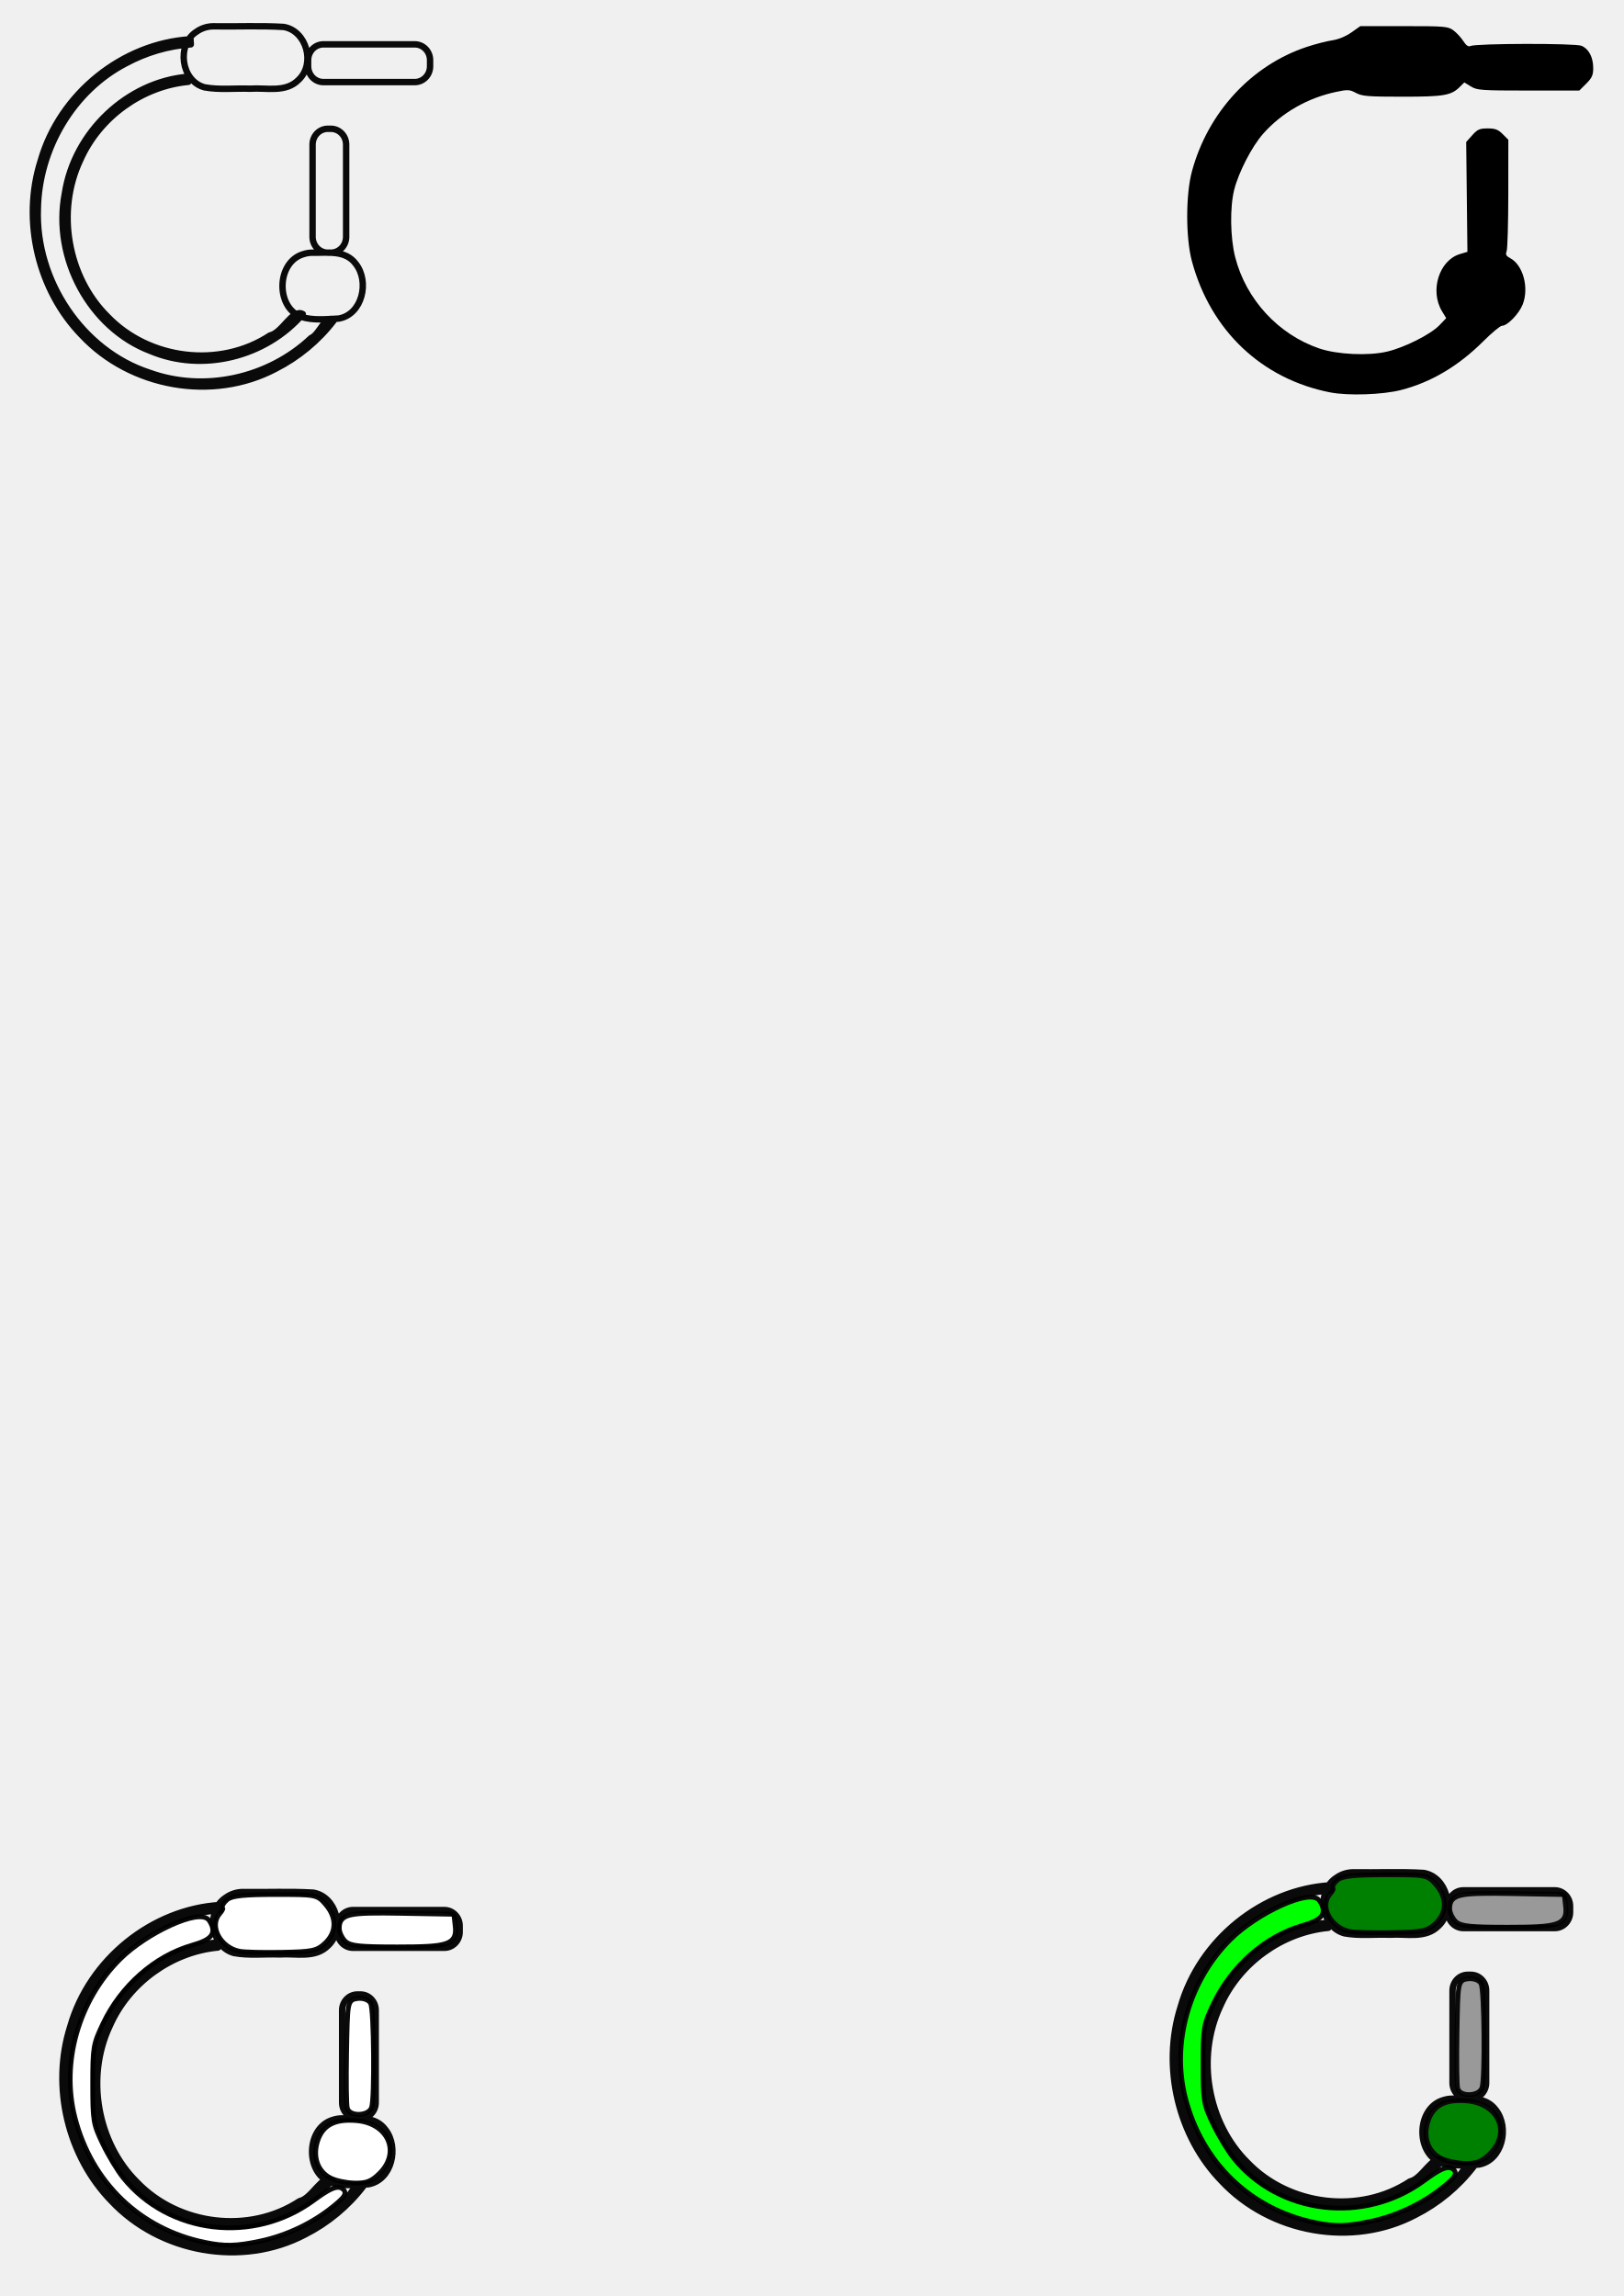
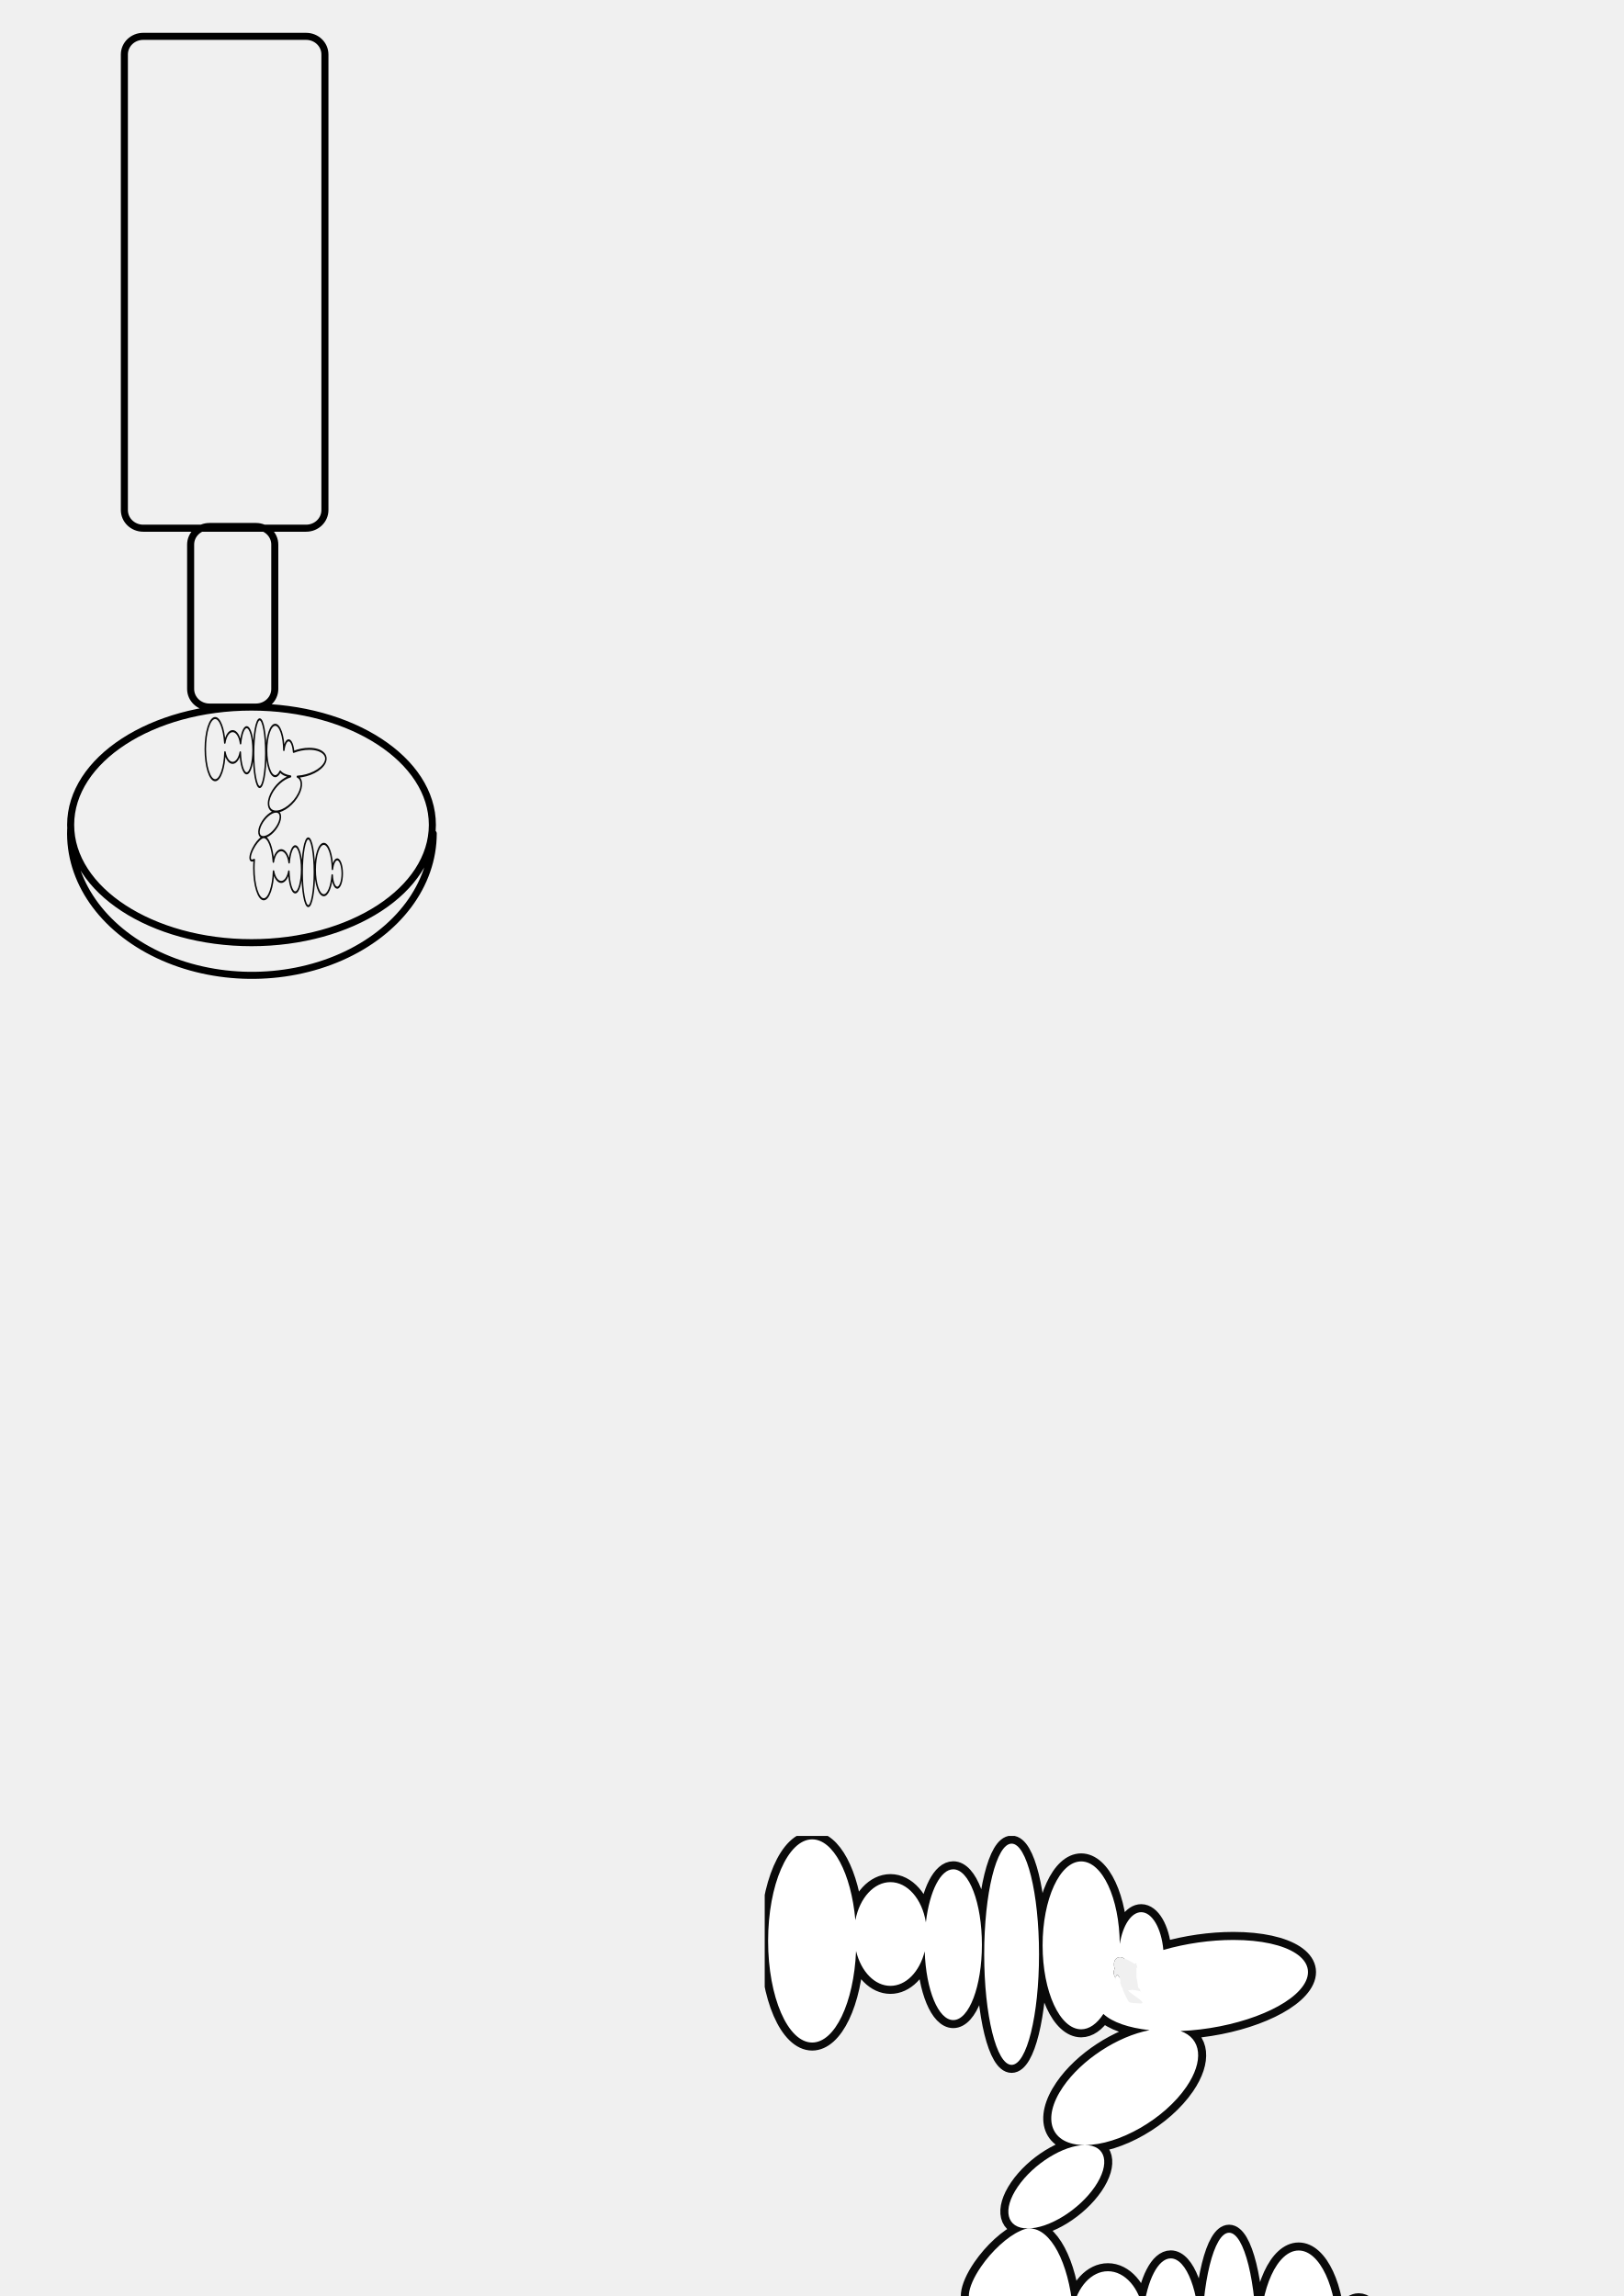
<svg xmlns="http://www.w3.org/2000/svg" width="210mm" height="297mm" viewBox="0 0 210 297" version="1.1" id="svg5">
  <defs id="defs2">
-     </defs>
+     <clipPath clipPathUnits="userSpaceOnUse" id="clipPath3020">
+       <path id="path3022" style="fill:none;stroke:#000000;stroke-width:4.369;stroke-linecap:round;stroke-linejoin:round;stroke-opacity:0.955;paint-order:stroke markers fill" d="M 163.664,761.686 V 1065.469 H 466.699 V 761.686 Z m 173.564,59.244 c 0.777,-0.021 1.637,0.257 2.482,0.879 0.562,0.045 1.137,0.237 1.686,0.65 0.812,0.377 1.817,0.943 3.049,1.729 0.96,-0.481 0.957,-0.748 0.922,0.6 0.004,0.003 0.008,0.005 0.012,0.008 0.573,0.381 0.437,0.997 -0.021,1.664 0.01,1.547 0.032,3.093 0.051,4.639 0.448,1.652 0.684,3.526 0.883,5.207 0.211,-1.33 1.412,1.816 1.498,2.447 0.056,0.412 -0.168,-0.966 -0.555,-1.119 -1.264,-0.499 -2.666,-0.514 -4.01,-0.734 -0.758,0.167 -1.382,0.225 -1.945,0.23 0.684,1.561 11.169,7.1 5.254,6.385 -1.54,-0.186 -3.183,0.024 -4.621,-0.559 -0.691,-0.28 -2.947,-5.496 -3.1,-5.82 -0.196,-1.992 0.16,1.516 -0.18,-0.955 -0.668,-0.742 -0.954,-1.826 -1.16,-3.033 -0.026,-0.151 0.077,-0.305 0.06,-0.457 -0.065,-0.612 -0.19,-1.065 -0.303,-1.551 -0.313,-0.505 -0.643,-1.002 -0.967,-1.5 -0.472,-0.189 -0.866,0.192 -1.105,1.752 l -0.178,1.162 c 0.207,-1.407 -1.052,-3.55 -0.707,-4.748 0.203,-0.704 0.29,-0.818 0.436,-1.297 -1.027,-3.345 0.443,-5.522 2.52,-5.578 z" />
+     </clipPath>
+   </defs>
  <g id="layer1">
-     <path id="rect2360" style="fill:none;stroke:#000000;stroke-width:0.83;stroke-linecap:round;stroke-linejoin:round;stroke-miterlimit:4;stroke-dasharray:none;stroke-opacity:0.955;paint-order:stroke markers fill" d="m 41.834,5.736 h 11.804 c 1.1,0 1.985,0.913 1.985,2.048 v 0.786 c 0,1.134 -0.885,2.048 -1.985,2.048 H 41.834 c -1.1,0 -1.985,-0.913 -1.985,-2.048 v -0.786 c 0,-1.134 0.885,-2.048 1.985,-2.048 z m -1.409,26.951 c 1.931,0.047 4.251,-0.381 5.591,1.449 1.806,2.288 0.844,6.542 -2.205,7.072 -1.621,0.075 -3.326,0.276 -4.894,-0.232 -3.328,-1.324 -3.126,-7.133 0.356,-8.111 0.373,-0.119 0.763,-0.179 1.153,-0.179 z M 27.608,3.404 c 3.023,0.048 6.058,-0.099 9.073,0.081 2.967,0.479 4.142,4.75 1.956,6.824 -1.684,1.734 -4.171,1.011 -6.293,1.166 -1.961,-0.075 -3.954,0.176 -5.888,-0.179 C 23.405,10.483 22.767,5.765 25.442,4.083 c 0.634,-0.444 1.399,-0.682 2.166,-0.68 z m -2.97,1.681 C 15.878,5.61 7.75,12.086 5.264,20.802 c -2.481,7.78 -0.302,16.796 5.312,22.559 6.321,6.746 16.921,8.63 25.036,4.355 2.942,-1.487 5.57,-3.648 7.593,-6.309 -1.092,-0.846 -1.844,1.86 -2.963,2.312 -5.544,5.237 -13.862,7.062 -20.967,4.475 C 10.672,45.378 4.553,36.303 4.892,27.018 5.023,19.233 9.491,11.711 16.256,8.203 c 2.604,-1.406 5.487,-2.271 8.422,-2.467 -0.014,-0.217 -0.028,-0.433 -0.041,-0.65 z m -0.337,4.85 C 16.519,10.589 9.619,17.053 8.39,25.031 6.771,33.387 11.68,42.437 19.432,45.385 26.135,48.227 34.354,46.203 39.16,40.632 37.85,39.871 36.541,43.054 34.932,43.39 28.448,47.667 19.284,46.563 13.884,40.928 8.744,35.837 7.247,27.369 10.358,20.748 c 2.476,-5.636 8.046,-9.605 14,-10.165 -0.019,-0.216 -0.039,-0.432 -0.058,-0.648 z M 42.411,16.657 h 0.371 c 1.1,0 1.985,0.913 1.985,2.048 v 11.934 c 0,1.134 -0.885,2.048 -1.985,2.048 H 42.411 c -1.1,0 -1.985,-0.913 -1.985,-2.048 V 18.704 c 0,-1.134 0.885,-2.048 1.985,-2.048 z" />
    <path style="fill:#000000;stroke:#000000;stroke-width:4.643;stroke-linecap:round;stroke-linejoin:round;stroke-opacity:0.955;paint-order:stroke markers fill" d="" id="path902" transform="scale(0.2645833)" />
-     <g id="g1456">
-       <path id="path1079" style="fill:none;stroke:#000000;stroke-width:0.83;stroke-linecap:round;stroke-linejoin:round;stroke-miterlimit:4;stroke-dasharray:none;stroke-opacity:0.955;paint-order:stroke markers fill" d="m 45.659,247.075 h 11.804 c 1.1,0 1.985,0.913 1.985,2.048 v 0.786 c 0,1.134 -0.885,2.048 -1.985,2.048 H 45.659 c -1.1,0 -1.985,-0.913 -1.985,-2.048 v -0.786 c 0,-1.134 0.885,-2.048 1.985,-2.048 z m -1.409,26.951 c 1.931,0.047 4.251,-0.381 5.591,1.449 1.806,2.288 0.844,6.542 -2.205,7.072 -1.621,0.075 -3.326,0.276 -4.894,-0.232 -3.328,-1.324 -3.126,-7.133 0.356,-8.111 0.373,-0.119 0.763,-0.179 1.153,-0.179 z M 31.432,244.743 c 3.023,0.048 6.058,-0.099 9.073,0.081 2.967,0.479 4.142,4.75 1.956,6.824 -1.684,1.734 -4.171,1.011 -6.293,1.166 -1.961,-0.075 -3.954,0.176 -5.888,-0.179 -3.05,-0.813 -3.689,-5.531 -1.013,-7.212 0.634,-0.444 1.399,-0.682 2.166,-0.68 z m -2.97,1.681 c -8.759,0.525 -16.887,7.001 -19.374,15.717 -2.481,7.78 -0.302,16.796 5.312,22.558 6.321,6.746 16.921,8.63 25.036,4.355 2.942,-1.487 5.57,-3.648 7.593,-6.309 -1.092,-0.846 -1.844,1.86 -2.963,2.312 -5.544,5.237 -13.862,7.062 -20.967,4.475 C 14.497,286.717 8.377,277.642 8.716,268.357 c 0.131,-7.785 4.599,-15.307 11.364,-18.816 2.604,-1.406 5.487,-2.271 8.422,-2.467 -0.014,-0.217 -0.028,-0.433 -0.041,-0.65 z m -0.337,4.849 c -7.781,0.654 -14.681,7.119 -15.91,15.096 -1.619,8.356 3.29,17.406 11.041,20.354 6.703,2.842 14.922,0.818 19.729,-4.753 -1.31,-0.761 -2.619,2.421 -4.228,2.758 -6.484,4.277 -15.648,3.174 -21.048,-2.461 -5.14,-5.091 -6.638,-13.559 -3.526,-20.181 2.476,-5.636 8.046,-9.605 14,-10.165 -0.019,-0.216 -0.039,-0.432 -0.058,-0.648 z m 18.11,6.722 h 0.371 c 1.1,0 1.985,0.913 1.985,2.048 v 11.934 c 0,1.134 -0.885,2.048 -1.985,2.048 h -0.371 c -1.1,0 -1.985,-0.913 -1.985,-2.048 v -11.934 c 0,-1.134 0.885,-2.048 1.985,-2.048 z" />
-       <path style="fill:#ffffff;stroke:#000000;stroke-width:4.643;stroke-linecap:round;stroke-linejoin:round;stroke-opacity:0.955;paint-order:stroke markers fill" d="m 161.946,1063.719 c -5.696,-3.01 -7.884,-9.567 -5.566,-16.684 2.336,-7.174 7.735,-9.94 17.765,-9.1 14.468,1.212 20.259,14.081 10.656,23.683 -3.828,3.828 -5.977,4.663 -11.643,4.524 -3.822,-0.094 -8.867,-1.184 -11.213,-2.424 z" id="path1136" transform="scale(0.2645833)" />
-       <path style="fill:#ffffff;stroke:#000000;stroke-width:4.643;stroke-linecap:round;stroke-linejoin:round;stroke-opacity:0.955;paint-order:stroke markers fill" d="m 170.934,1030.515 c -0.438,-1.141 -0.596,-13.245 -0.351,-26.899 0.445,-24.798 0.449,-24.824 4.278,-25.366 2.108,-0.298 4.446,0.425 5.195,1.606 1.547,2.44 1.927,46.306 0.436,50.193 -1.169,3.048 -8.431,3.401 -9.558,0.465 z" id="path1175" transform="scale(0.2645833)" />
-       <path style="fill:#ffffff;stroke:#000000;stroke-width:4.643;stroke-linecap:round;stroke-linejoin:round;stroke-opacity:0.955;paint-order:stroke markers fill" d="m 169.536,948.166 c -1.388,-1.388 -2.524,-3.829 -2.524,-5.424 0,-5.859 3.546,-6.607 29.122,-6.147 l 24.675,0.444 0.539,4.738 c 0.891,7.829 -2.418,8.912 -27.229,8.912 -17.914,0 -22.535,-0.474 -24.584,-2.524 z" id="path1214" transform="scale(0.2645833)" />
-       <path style="fill:#ffffff;stroke:#000000;stroke-width:4.643;stroke-linecap:round;stroke-linejoin:round;stroke-opacity:0.955;paint-order:stroke markers fill" d="m 117.23,952.817 c -8.495,-1.724 -13.645,-11.263 -8.907,-16.499 1.37,-1.513 2.11,-3.132 1.645,-3.597 -0.465,-0.465 0.37,-1.852 1.855,-3.081 1.988,-1.646 7.966,-2.236 22.661,-2.236 19.88,0 19.976,0.018 23.836,4.506 5.074,5.899 4.988,12.357 -0.229,17.258 -3.723,3.498 -5.626,3.884 -20.475,4.16 -9.004,0.167 -18.177,-0.062 -20.385,-0.511 z" id="path1292" transform="scale(0.2645833)" />
-       <path style="fill:#ffffff;stroke:#000000;stroke-width:4.643;stroke-linecap:round;stroke-linejoin:round;stroke-opacity:0.955;paint-order:stroke markers fill" d="m 100.368,1095.157 c -31.183,-6.392 -54.543,-28.825 -62.579,-60.094 -6.799,-26.457 1.689,-56.372 21.657,-76.323 12.907,-12.896 38.446,-24.514 41.901,-19.062 3.295,5.201 1.502,7.551 -7.804,10.225 -18.557,5.332 -35.325,20.094 -44.266,38.969 -4.865,10.27 -5.115,11.738 -5.115,30.068 0,18.265 0.261,19.816 5.002,29.709 2.751,5.741 7.311,13.302 10.132,16.801 22.721,28.18 64.964,33.19 94.78,11.241 7.146,-5.261 10.543,-6.867 12.364,-5.848 2.058,1.152 1.248,2.431 -4.48,7.081 -9.787,7.944 -22.403,13.943 -34.885,16.589 -11.735,2.487 -17.087,2.616 -26.708,0.644 z" id="path1331" transform="scale(0.2645833)" />
-     </g>
    <path style="fill:#008000;stroke:#000000;stroke-width:4.643;stroke-linecap:round;stroke-linejoin:round;stroke-opacity:0.955;paint-order:stroke markers fill" d="" id="path1669" transform="scale(0.2645833)" />
    <path style="fill:#008000;stroke:#000000;stroke-width:4.643;stroke-linecap:round;stroke-linejoin:round;stroke-opacity:0.955;paint-order:stroke markers fill" d="" id="path1708" transform="scale(0.2645833)" />
-     <g id="g1987">
-       <path id="path1458" style="fill:none;stroke:#000000;stroke-width:0.83;stroke-linecap:round;stroke-linejoin:round;stroke-miterlimit:4;stroke-dasharray:none;stroke-opacity:0.955;paint-order:stroke markers fill" d="m 189.272,244.525 h 11.804 c 1.1,0 1.985,0.913 1.985,2.048 v 0.786 c 0,1.134 -0.885,2.048 -1.985,2.048 h -11.804 c -1.1,0 -1.985,-0.913 -1.985,-2.048 v -0.786 c 0,-1.134 0.885,-2.048 1.985,-2.048 z m -1.409,26.951 c 1.931,0.047 4.251,-0.381 5.591,1.449 1.806,2.288 0.844,6.542 -2.205,7.072 -1.621,0.075 -3.326,0.276 -4.894,-0.232 -3.328,-1.324 -3.126,-7.133 0.356,-8.111 0.373,-0.119 0.763,-0.179 1.153,-0.179 z m -12.818,-29.282 c 3.023,0.048 6.058,-0.099 9.073,0.081 2.967,0.479 4.142,4.75 1.956,6.824 -1.684,1.734 -4.171,1.011 -6.293,1.166 -1.961,-0.075 -3.954,0.176 -5.888,-0.179 -3.05,-0.813 -3.689,-5.531 -1.013,-7.212 0.634,-0.444 1.399,-0.682 2.166,-0.68 z m -2.97,1.681 c -8.759,0.525 -16.887,7.001 -19.374,15.717 -2.481,7.78 -0.302,16.796 5.312,22.558 6.321,6.746 16.921,8.63 25.036,4.355 2.942,-1.487 5.57,-3.648 7.593,-6.309 -1.092,-0.846 -1.844,1.86 -2.963,2.312 -5.544,5.237 -13.862,7.062 -20.967,4.475 -8.602,-2.815 -14.722,-11.89 -14.382,-21.176 0.131,-7.785 4.599,-15.307 11.364,-18.816 2.604,-1.406 5.487,-2.271 8.422,-2.467 -0.014,-0.217 -0.028,-0.433 -0.041,-0.65 z m -0.337,4.85 c -7.781,0.654 -14.681,7.118 -15.91,15.096 -1.619,8.356 3.29,17.406 11.041,20.354 6.703,2.842 14.922,0.818 19.729,-4.753 -1.31,-0.761 -2.619,2.421 -4.228,2.758 -6.484,4.277 -15.648,3.174 -21.048,-2.461 -5.14,-5.091 -6.638,-13.559 -3.526,-20.181 2.476,-5.636 8.046,-9.605 14,-10.165 -0.019,-0.216 -0.039,-0.432 -0.058,-0.648 z m 18.11,6.722 h 0.371 c 1.1,0 1.985,0.913 1.985,2.048 v 11.934 c 0,1.134 -0.885,2.048 -1.985,2.048 h -0.371 c -1.1,0 -1.985,-0.913 -1.985,-2.048 v -11.934 c 0,-1.134 0.885,-2.048 1.985,-2.048 z" />
-       <path style="fill:#00ff00;stroke:#000000;stroke-width:4.643;stroke-linecap:round;stroke-linejoin:round;stroke-opacity:0.955;paint-order:stroke markers fill" d="m 643.16,1085.521 c -31.183,-6.392 -54.543,-28.825 -62.579,-60.094 -6.799,-26.457 1.689,-56.372 21.657,-76.323 12.907,-12.896 38.446,-24.514 41.901,-19.062 3.295,5.201 1.502,7.551 -7.804,10.225 -18.557,5.332 -35.325,20.094 -44.266,38.969 -4.865,10.27 -5.115,11.738 -5.115,30.068 0,18.265 0.261,19.816 5.002,29.709 2.751,5.741 7.311,13.302 10.132,16.801 22.721,28.18 64.964,33.19 94.78,11.241 7.146,-5.261 10.543,-6.867 12.364,-5.848 2.058,1.152 1.248,2.431 -4.48,7.081 -9.787,7.944 -22.403,13.943 -34.885,16.589 -11.735,2.487 -17.087,2.616 -26.708,0.644 z" id="path1515" transform="scale(0.2645833)" />
-       <path style="fill:#008000;stroke:#000000;stroke-width:4.643;stroke-linecap:round;stroke-linejoin:round;stroke-opacity:0.955;paint-order:stroke markers fill" d="m 660.022,943.182 c -8.495,-1.724 -13.645,-11.263 -8.907,-16.499 1.37,-1.513 2.11,-3.132 1.645,-3.597 -0.465,-0.465 0.37,-1.852 1.855,-3.081 1.988,-1.646 7.966,-2.236 22.661,-2.236 19.88,0 19.976,0.018 23.836,4.506 5.074,5.899 4.988,12.357 -0.229,17.258 -3.723,3.498 -5.626,3.884 -20.475,4.16 -9.004,0.167 -18.177,-0.062 -20.385,-0.511 z" id="path1591" transform="scale(0.2645833)" />
-       <path style="fill:#008000;stroke:#000000;stroke-width:4.643;stroke-linecap:round;stroke-linejoin:round;stroke-opacity:0.955;paint-order:stroke markers fill" d="m 704.738,1054.084 c -5.696,-3.01 -7.884,-9.567 -5.566,-16.684 2.336,-7.174 7.735,-9.94 17.765,-9.1 14.468,1.212 20.259,14.081 10.656,23.683 -3.828,3.828 -5.977,4.663 -11.643,4.524 -3.822,-0.094 -8.867,-1.184 -11.213,-2.424 z" id="path1630" transform="scale(0.2645833)" />
-       <path style="fill:#999999;stroke:#000000;stroke-width:4.643;stroke-linecap:round;stroke-linejoin:round;stroke-opacity:0.955;paint-order:stroke markers fill" d="m 712.329,938.53 c -1.388,-1.388 -2.524,-3.829 -2.524,-5.424 0,-5.859 3.546,-6.607 29.122,-6.147 l 24.675,0.444 0.539,4.738 c 0.891,7.829 -2.418,8.912 -27.229,8.912 -17.914,0 -22.535,-0.474 -24.584,-2.524 z" id="path1823" transform="scale(0.2645833)" />
-       <path style="fill:#999999;stroke:#000000;stroke-width:4.643;stroke-linecap:round;stroke-linejoin:round;stroke-opacity:0.955;paint-order:stroke markers fill" d="m 713.726,1020.88 c -0.438,-1.141 -0.596,-13.246 -0.351,-26.899 0.445,-24.798 0.449,-24.824 4.278,-25.366 2.108,-0.298 4.446,0.425 5.195,1.606 1.547,2.44 1.927,46.306 0.436,50.193 -1.169,3.048 -8.431,3.401 -9.558,0.465 z" id="path1862" transform="scale(0.2645833)" />
+     <path id="path2242" style="fill:none;fill-rule:evenodd;stroke:#000000;stroke-width:0.911;stroke-linecap:round;stroke-linejoin:round;stroke-miterlimit:4;stroke-dasharray:none;paint-order:stroke markers fill" d="m -49.109,101.869 a 23.45,18.35 0 0 1 -11.934,15.985 23.45,18.35 0 0 1 -23.655,-0.285 23.45,18.35 0 0 1 -11.3,-16.265 m 46.777,-0.551 a 23.391,15.239 0 0 1 -23.391,15.239 23.391,15.239 0 0 1 -23.391,-15.239 23.391,15.239 0 0 1 23.391,-15.239 23.391,15.239 0 0 1 23.391,15.239 z M -78.046,62.156 h 6.004 c 1.352,0 2.44,1.046 2.44,2.344 V 83.17 c 0,1.299 -1.088,2.344 -2.44,2.344 h -6.004 c -1.352,0 -2.44,-1.046 -2.44,-2.344 V 64.5 c 0,-1.299 1.088,-2.344 2.44,-2.344 z m -8.569,-63.403 h 21.057 c 1.352,0 2.44,1.046 2.44,2.344 V 60.034 c 0,1.299 -1.088,2.344 -2.44,2.344 h -21.057 c -1.352,0 -2.44,-1.046 -2.44,-2.344 V 1.097 c 0,-1.299 1.088,-2.344 2.44,-2.344 z" />
+     <g id="layer1-3" transform="translate(97.2005,25.20795)">
+       <path style="fill:#ffffff;stroke:#000000;stroke-width:4.767;stroke-linecap:round;stroke-linejoin:round;stroke-opacity:0.955;paint-order:stroke markers fill" d="" id="path1841" transform="scale(0.2645833)" />
+       <path style="fill:#000000;stroke:#000000;stroke-width:2.168;stroke-linecap:round;stroke-linejoin:round;stroke-opacity:0.955;paint-order:stroke markers fill" d="" id="path914" transform="scale(0.2645833)" />
+       <g id="g937">
+         <path id="path862" style="fill:none;fill-rule:evenodd;stroke:#000000;stroke-width:0.911;stroke-linecap:round;stroke-linejoin:round;stroke-miterlimit:4;stroke-dasharray:none;paint-order:stroke markers fill" d="M 56.032,107.818 A 23.45,18.35 0 0 1 44.098,123.802 23.45,18.35 0 0 1 20.442,123.517 23.45,18.35 0 0 1 9.143,107.253 M 55.92,106.702 A 23.391,15.239 0 0 1 32.529,121.941 23.391,15.239 0 0 1 9.138,106.702 23.391,15.239 0 0 1 32.529,91.463 23.391,15.239 0 0 1 55.92,106.702 Z M 27.095,68.104 h 6.004 c 1.352,0 2.44,1.046 2.44,2.344 v 18.67 c 0,1.299 -1.088,2.344 -2.44,2.344 h -6.004 c -1.352,0 -2.44,-1.046 -2.44,-2.344 V 70.448 c 0,-1.299 1.088,-2.344 2.44,-2.344 z M 18.526,4.702 h 21.057 c 1.352,0 2.44,1.046 2.44,2.344 V 65.982 c 0,1.299 -1.088,2.344 -2.44,2.344 H 18.526 c -1.352,0 -2.44,-1.046 -2.44,-2.344 V 7.046 c 0,-1.299 1.088,-2.344 2.44,-2.344 z" transform="translate(-97.2005,-25.20795)" />
+         <path id="path1412" style="fill:none;stroke:#000000;stroke-width:3.305;stroke-linecap:round;stroke-linejoin:round;stroke-opacity:0.955;paint-order:stroke markers fill" d="m 186.877,763.338 a 21.56,49.67 0 0 0 -21.561,49.67 21.56,49.67 0 0 0 21.561,49.67 21.56,49.67 0 0 0 21.439,-44.732 17.787,25.358 0 0 0 16.795,17.021 17.787,25.358 0 0 0 16.756,-16.867 14.014,36.86 0 0 0 13.951,33.6 14.014,36.86 0 0 0 14.016,-36.861 14.014,36.86 0 0 0 -14.016,-36.859 14.014,36.86 0 0 0 -13.377,25.928 17.787,25.358 0 0 0 -17.33,-19.654 17.787,25.358 0 0 0 -17.133,18.578 21.56,49.67 0 0 0 -21.102,-39.492 z m 97.473,2.094 a 13.402,54.078 0 0 0 -13.402,54.078 13.402,54.078 0 0 0 13.402,54.08 13.402,54.078 0 0 0 13.4,-54.08 13.402,54.078 0 0 0 -13.4,-54.078 z m 34.01,8.691 a 18.865,41.043 0 0 0 -18.863,41.043 18.865,41.043 0 0 0 18.863,41.043 18.865,41.043 0 0 0 10.859,-7.516 21.123,52.27 81.318 0 0 22.59,7.926 21.105,40.667 56.659 0 0 -42.316,27.717 21.105,40.667 56.659 0 0 10.658,28.471 21.105,40.667 56.659 0 0 49.639,-28.471 21.105,40.667 56.659 0 0 -2.877,-27.285 21.123,52.27 81.318 0 0 59.998,-22.209 21.123,52.27 81.318 0 0 -34.18,-22.324 21.123,52.27 81.318 0 0 -34.205,4.893 11.034,22.596 0 0 0 -10.824,-18.465 11.034,22.596 0 0 0 -10.48,15.541 18.865,41.043 0 0 0 -18.861,-40.363 z m 1.791,138.684 a 13.797,27.834 51.646 0 0 -32.795,20.379 13.797,27.834 51.646 0 0 4.891,20.381 13.797,27.834 51.646 0 0 32.795,-20.381 13.797,27.834 51.646 0 0 -4.891,-20.379 z M 336.75,824.225 a 11.034,22.596 0 0 0 0.229,2.494 21.123,52.27 81.318 0 0 -0.605,0.41 18.865,41.043 0 0 0 0.377,-2.904 z m -43.562,129.342 a 21.56,49.67 0 0 0 -4.635,1.211 8.698,23.711 41.087 0 0 -19.201,17.553 8.698,23.711 41.087 0 0 -1.854,18.764 8.698,23.711 41.087 0 0 4.939,-1.318 21.56,49.67 0 0 0 -0.809,13.461 21.56,49.67 0 0 0 21.559,49.67 21.56,49.67 0 0 0 21.441,-44.734 17.787,25.358 0 0 0 16.795,17.023 17.787,25.358 0 0 0 16.754,-16.867 14.014,36.86 0 0 0 13.953,33.598 14.014,36.86 0 0 0 14.016,-36.861 14.014,36.86 0 0 0 -14.016,-36.859 14.014,36.86 0 0 0 -13.377,25.93 17.787,25.358 0 0 0 -17.33,-19.654 17.787,25.358 0 0 0 -17.135,18.576 21.56,49.67 0 0 0 -21.102,-39.49 z m 97.475,2.094 a 13.402,54.078 0 0 0 -13.402,54.078 13.402,54.078 0 0 0 13.402,54.078 13.402,54.078 0 0 0 13.4,-54.078 13.402,54.078 0 0 0 -13.4,-54.078 z m 34.01,8.689 a 18.865,41.043 0 0 0 -18.863,41.043 18.865,41.043 0 0 0 18.863,41.045 18.865,41.043 0 0 0 18.389,-31.984 11.034,22.596 0 0 0 10.953,19.912 11.034,22.596 0 0 0 11.033,-22.598 11.034,22.596 0 0 0 -11.033,-22.596 11.034,22.596 0 0 0 -10.48,15.541 18.865,41.043 0 0 0 -18.861,-40.363 z" transform="matrix(0.05908627,0,0,0.08097093,-80.41434,5.864738)" clip-path="url(#clipPath3020)" />
+       </g>
+       <path id="path3116" style="fill:#ffffff;stroke:#000000;stroke-width:7.843;stroke-linecap:round;stroke-linejoin:round;stroke-miterlimit:4;stroke-dasharray:none;stroke-opacity:0.955;paint-order:stroke markers fill" d="m 186.877,763.338 a 21.56,49.67 0 0 0 -21.561,49.67 21.56,49.67 0 0 0 21.561,49.67 21.56,49.67 0 0 0 21.439,-44.732 17.787,25.358 0 0 0 16.795,17.021 17.787,25.358 0 0 0 16.756,-16.867 14.014,36.86 0 0 0 13.951,33.6 14.014,36.86 0 0 0 14.016,-36.861 14.014,36.86 0 0 0 -14.016,-36.859 14.014,36.86 0 0 0 -13.377,25.928 17.787,25.358 0 0 0 -17.33,-19.654 17.787,25.358 0 0 0 -17.133,18.578 21.56,49.67 0 0 0 -21.102,-39.492 z m 97.473,2.094 a 13.402,54.078 0 0 0 -13.402,54.078 13.402,54.078 0 0 0 13.402,54.08 13.402,54.078 0 0 0 13.4,-54.08 13.402,54.078 0 0 0 -13.4,-54.078 z m 34.01,8.691 a 18.865,41.043 0 0 0 -18.863,41.043 18.865,41.043 0 0 0 18.863,41.043 18.865,41.043 0 0 0 10.859,-7.516 21.123,52.27 81.318 0 0 22.59,7.926 21.105,40.667 56.659 0 0 -42.316,27.717 21.105,40.667 56.659 0 0 10.658,28.471 21.105,40.667 56.659 0 0 49.639,-28.471 21.105,40.667 56.659 0 0 -2.877,-27.285 21.123,52.27 81.318 0 0 59.998,-22.209 21.123,52.27 81.318 0 0 -34.18,-22.324 21.123,52.27 81.318 0 0 -34.205,4.893 11.034,22.596 0 0 0 -10.824,-18.465 11.034,22.596 0 0 0 -10.48,15.541 18.865,41.043 0 0 0 -18.861,-40.363 z m 1.791,138.684 a 13.797,27.834 51.646 0 0 -32.795,20.379 13.797,27.834 51.646 0 0 4.891,20.381 13.797,27.834 51.646 0 0 32.795,-20.381 13.797,27.834 51.646 0 0 -4.891,-20.379 z M 336.75,824.225 a 11.034,22.596 0 0 0 0.229,2.494 21.123,52.27 81.318 0 0 -0.605,0.41 18.865,41.043 0 0 0 0.377,-2.904 z m -43.562,129.342 a 21.56,49.67 0 0 0 -4.635,1.211 8.698,23.711 41.087 0 0 -19.201,17.553 8.698,23.711 41.087 0 0 -1.854,18.764 8.698,23.711 41.087 0 0 4.939,-1.318 21.56,49.67 0 0 0 -0.809,13.461 21.56,49.67 0 0 0 21.559,49.67 21.56,49.67 0 0 0 21.441,-44.734 17.787,25.358 0 0 0 16.795,17.023 17.787,25.358 0 0 0 16.754,-16.867 14.014,36.86 0 0 0 13.953,33.598 14.014,36.86 0 0 0 14.016,-36.861 14.014,36.86 0 0 0 -14.016,-36.859 14.014,36.86 0 0 0 -13.377,25.93 17.787,25.358 0 0 0 -17.33,-19.654 17.787,25.358 0 0 0 -17.135,18.576 21.56,49.67 0 0 0 -21.102,-39.49 z m 97.475,2.094 a 13.402,54.078 0 0 0 -13.402,54.078 13.402,54.078 0 0 0 13.402,54.078 13.402,54.078 0 0 0 13.4,-54.078 13.402,54.078 0 0 0 -13.4,-54.078 z m 34.01,8.689 a 18.865,41.043 0 0 0 -18.863,41.043 18.865,41.043 0 0 0 18.863,41.045 18.865,41.043 0 0 0 18.389,-31.984 11.034,22.596 0 0 0 10.953,19.912 11.034,22.596 0 0 0 11.033,-22.598 11.034,22.596 0 0 0 -11.033,-22.596 11.034,22.596 0 0 0 -10.48,15.541 18.865,41.043 0 0 0 -18.861,-40.363 z" transform="matrix(0.2645833,0,0,0.2645833,-41.59898,10.75542)" clip-path="url(#clipPath3020)" />
+       <path style="fill:#000000;stroke-width:0.265" d="m 187.382,83.663 c -1.067,-1.067 -2.059,-4.224 -2.495,-7.939 -0.072,-0.61 -0.122,-0.577 -0.653,0.43 -0.747,1.417 -2.025,2.481 -2.98,2.481 -1.468,0 -3.02,-1.893 -3.69,-4.499 -0.51,-1.988 -0.451,-1.95 -1.582,-1.041 -0.705,0.566 -1.431,0.883 -2.236,0.973 -1.629,0.184 -2.388,-0.053 -3.561,-1.113 l -1.001,-0.905 -0.47,2.036 c -1.572,6.811 -5.605,9.411 -8.861,5.712 -2.025,-2.3 -3.205,-6.574 -3.205,-11.602 v -3.054 h -0.643 c -0.744,0 -1.412,-0.582 -1.616,-1.408 -0.4,-1.62 1.552,-5.065 4.293,-7.576 1.67,-1.53 1.706,-1.591 1.297,-2.175 -0.64,-0.913 -0.525,-2.677 0.277,-4.26 0.823,-1.624 3.257,-4.092 5.045,-5.116 0.698,-0.4 1.319,-0.766 1.381,-0.815 0.062,-0.048 -0.153,-0.336 -0.479,-0.64 -3.186,-2.968 0.686,-9.823 7.489,-13.257 l 1.57,-0.792 -1.224,-0.53 -1.224,-0.53 -0.809,0.576 c -2.52,1.794 -4.829,0.849 -6.509,-2.666 l -0.764,-1.599 -0.336,2.326 c -0.636,4.407 -2.171,7.504 -3.719,7.504 -1.709,0 -3.144,-2.998 -3.92,-8.192 l -0.176,-1.181 -0.639,1.257 c -0.652,1.283 -1.915,2.293 -2.867,2.293 -1.566,0 -3.193,-2.18 -3.864,-5.177 l -0.319,-1.424 -1.011,0.913 c -1.183,1.069 -1.939,1.306 -3.571,1.122 -0.804,-0.091 -1.531,-0.407 -2.236,-0.973 -0.708,-0.569 -1.074,-0.728 -1.138,-0.494 -0.052,0.19 -0.355,1.298 -0.674,2.462 -2.195,8.009 -7.71,8.686 -10.494,1.289 -2.869,-7.623 -1.073,-19.553 3.316,-22.02 1.316,-0.739 2.226,-0.718 3.596,0.085 1.695,0.993 2.583,2.551 3.989,6.996 0.085,0.267 0.36,0.125 0.97,-0.502 2.134,-2.191 4.901,-2.084 6.876,0.268 l 0.83,0.988 0.601,-1.49 c 0.751,-1.863 1.89,-2.945 3.098,-2.945 1.225,0 2.209,0.86 3.073,2.686 l 0.728,1.539 0.322,-1.638 c 0.691,-3.512 2.113,-6.027 3.409,-6.027 1.426,0 2.762,2.186 3.477,5.689 0.501,2.456 0.522,2.472 1.164,0.893 1.122,-2.761 2.64,-4.201 4.426,-4.199 2.404,0.003 4.018,2.191 5.428,7.361 0.071,0.261 0.274,0.21 0.793,-0.198 0.401,-0.316 1.087,-0.549 1.615,-0.549 1.196,0 2.538,1.308 2.999,2.924 0.185,0.648 0.41,1.266 0.501,1.374 0.091,0.108 1.112,0.002 2.271,-0.235 2.686,-0.55 8.942,-0.618 10.969,-0.12 2.357,0.58 4.172,1.552 4.9,2.623 2.452,3.609 -2.511,7.729 -11.536,9.579 -1.331,0.273 -2.475,0.552 -2.543,0.62 -0.068,0.068 0.004,0.365 0.162,0.659 0.157,0.294 0.286,1.122 0.286,1.839 0,3.739 -4.572,8.701 -10.236,11.111 -0.755,0.321 -1.547,0.584 -1.761,0.584 -0.314,0 -0.362,0.299 -0.248,1.553 0.126,1.395 0.051,1.722 -0.735,3.197 -1.001,1.878 -3.237,4.042 -5.34,5.168 -0.766,0.41 -1.443,0.788 -1.504,0.839 -0.061,0.051 0.128,0.36 0.42,0.687 0.897,1.002 1.59,2.36 2.224,4.352 l 0.606,1.906 1.024,-0.925 c 1.17,-1.057 2,-1.431 3.179,-1.431 1.208,0 3.039,0.984 3.734,2.006 l 0.606,0.891 0.604,-1.457 c 0.836,-2.016 1.896,-3.028 3.174,-3.028 1.261,0 2.19,0.819 3.06,2.696 0.366,0.791 0.688,1.215 0.756,0.995 0.065,-0.211 0.307,-1.202 0.538,-2.201 0.563,-2.429 1.425,-4.091 2.38,-4.584 0.696,-0.36 0.866,-0.36 1.628,0.003 1.099,0.524 1.916,2.195 2.677,5.473 0.321,1.382 0.592,2.335 0.603,2.117 0.043,-0.892 1.588,-3.633 2.496,-4.43 1.138,-0.999 1.938,-1.25 3.217,-1.01 1.768,0.332 3.593,2.918 4.353,6.167 l 0.324,1.388 0.742,-0.529 c 0.408,-0.291 1.161,-0.528 1.673,-0.528 3.246,0 4.789,7.446 2.398,11.571 -0.736,1.269 -1.31,1.659 -2.445,1.659 -1.16,0 -1.584,-0.23 -2.263,-1.229 l -0.61,-0.898 -0.449,1.176 c -1.315,3.444 -3.837,4.973 -6.191,3.756 -0.926,-0.479 -2.289,-2.321 -2.811,-3.8 l -0.349,-0.989 -0.191,1.323 c -0.791,5.477 -2.222,8.599 -3.943,8.599 -0.373,0 -0.993,-0.34 -1.445,-0.792 z" id="path3708" />
+       <g id="g9715" transform="translate(156.8496,224.2859)">
+         <path id="path3826" style="fill:#ffffff;stroke:#000000;stroke-width:7.843;stroke-linecap:round;stroke-linejoin:round;stroke-miterlimit:4;stroke-dasharray:none;stroke-opacity:0.955;paint-order:stroke markers fill" d="m 186.877,763.338 a 21.56,49.67 0 0 0 -21.561,49.67 21.56,49.67 0 0 0 21.561,49.67 21.56,49.67 0 0 0 21.439,-44.732 17.787,25.358 0 0 0 16.795,17.021 17.787,25.358 0 0 0 16.756,-16.867 14.014,36.86 0 0 0 13.951,33.6 14.014,36.86 0 0 0 14.016,-36.861 14.014,36.86 0 0 0 -14.016,-36.859 14.014,36.86 0 0 0 -13.377,25.928 17.787,25.358 0 0 0 -17.33,-19.654 17.787,25.358 0 0 0 -17.133,18.578 21.56,49.67 0 0 0 -21.102,-39.492 z m 97.473,2.094 a 13.402,54.078 0 0 0 -13.402,54.078 13.402,54.078 0 0 0 13.402,54.08 13.402,54.078 0 0 0 13.4,-54.08 13.402,54.078 0 0 0 -13.4,-54.078 z m 34.01,8.691 a 18.865,41.043 0 0 0 -18.863,41.043 18.865,41.043 0 0 0 18.863,41.043 18.865,41.043 0 0 0 10.859,-7.516 21.123,52.27 81.318 0 0 22.59,7.926 21.105,40.667 56.659 0 0 -42.316,27.717 21.105,40.667 56.659 0 0 10.658,28.471 21.105,40.667 56.659 0 0 49.639,-28.471 21.105,40.667 56.659 0 0 -2.877,-27.285 21.123,52.27 81.318 0 0 59.998,-22.209 21.123,52.27 81.318 0 0 -34.18,-22.324 21.123,52.27 81.318 0 0 -34.205,4.893 11.034,22.596 0 0 0 -10.824,-18.465 11.034,22.596 0 0 0 -10.48,15.541 18.865,41.043 0 0 0 -18.861,-40.363 z m 1.791,138.684 a 13.797,27.834 51.646 0 0 -32.795,20.379 13.797,27.834 51.646 0 0 4.891,20.381 13.797,27.834 51.646 0 0 32.795,-20.381 13.797,27.834 51.646 0 0 -4.891,-20.379 z M 336.75,824.225 a 11.034,22.596 0 0 0 0.229,2.494 21.123,52.27 81.318 0 0 -0.605,0.41 18.865,41.043 0 0 0 0.377,-2.904 z m -43.562,129.342 a 21.56,49.67 0 0 0 -4.635,1.211 8.698,23.711 41.087 0 0 -19.201,17.553 8.698,23.711 41.087 0 0 -1.854,18.764 8.698,23.711 41.087 0 0 4.939,-1.318 21.56,49.67 0 0 0 -0.809,13.461 21.56,49.67 0 0 0 21.559,49.67 21.56,49.67 0 0 0 21.441,-44.734 17.787,25.358 0 0 0 16.795,17.023 17.787,25.358 0 0 0 16.754,-16.867 14.014,36.86 0 0 0 13.953,33.598 14.014,36.86 0 0 0 14.016,-36.861 14.014,36.86 0 0 0 -14.016,-36.859 14.014,36.86 0 0 0 -13.377,25.93 17.787,25.358 0 0 0 -17.33,-19.654 17.787,25.358 0 0 0 -17.135,18.576 21.56,49.67 0 0 0 -21.102,-39.49 z m 97.475,2.094 a 13.402,54.078 0 0 0 -13.402,54.078 13.402,54.078 0 0 0 13.402,54.078 13.402,54.078 0 0 0 13.4,-54.078 13.402,54.078 0 0 0 -13.4,-54.078 z m 34.01,8.689 a 18.865,41.043 0 0 0 -18.863,41.043 18.865,41.043 0 0 0 18.863,41.045 18.865,41.043 0 0 0 18.389,-31.984 11.034,22.596 0 0 0 10.953,19.912 11.034,22.596 0 0 0 11.033,-22.598 11.034,22.596 0 0 0 -11.033,-22.596 11.034,22.596 0 0 0 -10.48,15.541 18.865,41.043 0 0 0 -18.861,-40.363 z" transform="matrix(0.2645833,0,0,0.2645833,-76.45488,-213.0894)" clip-path="url(#clipPath3020)" />
+         <path style="fill:#53676c;fill-opacity:1;stroke:#000000;stroke-width:8.924;stroke-linecap:round;stroke-linejoin:round;stroke-miterlimit:4;stroke-dasharray:none;stroke-opacity:0.955;paint-order:stroke markers fill" d="m -3.274,242.92 c -8.335,-7.53 -12.91,-23.152 -13.101,-44.736 l -0.124,-14.023 -2.963,0.592 c -3.208,0.641 -5.577,-0.969 -5.56,-3.779 0.025,-4.031 6.058,-14.279 12.195,-20.716 6.941,-7.281 13.176,-11.201 17.814,-11.201 6.627,0 14.944,12.528 17.752,26.739 0.742,3.755 1.593,8.064 1.89,9.576 0.477,2.428 0.85,2.081 3.187,-2.963 3.208,-6.923 7.904,-11.5 12.729,-12.405 6.619,-1.242 14.112,4.752 17.073,13.657 1.748,5.257 1.999,5.528 2.726,2.945 3.572,-12.691 4.986,-16.318 7.559,-19.375 5.67,-6.739 11.794,-2.409 16.034,11.339 2.726,8.837 2.726,33.407 0,42.243 -2.516,8.158 -6.508,14.051 -9.844,14.53 -6.007,0.863 -12.275,-10.825 -13.474,-25.125 -0.354,-4.225 -0.979,-7.682 -1.388,-7.682 -0.409,0 -1.392,1.792 -2.184,3.983 -3.455,9.555 -11.503,14.58 -18.547,11.581 -4.792,-2.04 -8.274,-5.803 -10.732,-11.597 l -1.924,-4.536 -1.996,11.378 c -3.157,17.999 -7.994,28.368 -14.899,31.939 -4.814,2.49 -7.406,1.988 -12.224,-2.364 z" id="path9249" transform="scale(0.2645833)" />
+         <path style="fill:#53676c;fill-opacity:1;stroke:#000000;stroke-width:8.924;stroke-linecap:round;stroke-linejoin:round;stroke-miterlimit:4;stroke-dasharray:none;stroke-opacity:0.955;paint-order:stroke markers fill" d="m 98.595,255.523 c -6.353,-6.855 -8.613,-22.328 -8.096,-55.423 0.422,-26.976 1.59,-35.142 6.365,-44.503 4.258,-8.346 9.693,-3.971 13.454,10.831 6.692,26.334 4.565,72.625 -4.002,87.129 -2.808,4.753 -4.694,5.233 -7.721,1.967 z" id="path9288" transform="scale(0.2645833)" />
+         <path style="fill:#53676c;fill-opacity:1;stroke:#000000;stroke-width:8.924;stroke-linecap:round;stroke-linejoin:round;stroke-miterlimit:4;stroke-dasharray:none;stroke-opacity:0.955;paint-order:stroke markers fill" d="m 127.943,236.112 c -6.677,-7.08 -8.249,-13.553 -8.588,-35.369 -0.276,-17.767 -0.098,-19.771 2.302,-25.893 6.78,-17.297 17.254,-19.862 25.088,-6.145 3.674,6.432 6.864,18.426 6.864,25.806 0,5.644 1.75,6.064 2.763,0.662 0.89,-4.745 5.736,-10.843 8.615,-10.843 2.79,0 7.606,5.92 9.053,11.129 2.99,10.768 0.271,26.566 -5.331,30.973 -3.813,2.999 -4.501,2.898 -8.36,-1.233 -2.207,-2.363 -3.727,-5.693 -4.66,-10.209 -0.761,-3.686 -1.543,-6.544 -1.737,-6.35 -0.194,0.194 -0.902,3.327 -1.574,6.964 -3.789,20.496 -15.319,30.173 -24.435,20.508 z" id="path9327" transform="scale(0.2645833)" />
+         <g id="g9606">
+           <path style="fill:#53676c;fill-opacity:1;stroke:#000000;stroke-width:8.924;stroke-linecap:round;stroke-linejoin:round;stroke-miterlimit:4;stroke-dasharray:none;stroke-opacity:0.955;paint-order:stroke markers fill" d="M 23.187,105.322 C 11.313,100.154 14.095,84.747 29.532,70.184 37.559,62.613 52.098,54.268 59.773,52.828 c 5.22,-0.979 4.126,-2.295 -2.658,-3.195 -3.035,-0.403 -8.099,-2.018 -11.254,-3.591 l -5.737,-2.859 -3.683,3.441 c -5.308,4.958 -9.473,4.649 -14.952,-1.11 -15.142,-15.918 -12.602,-65.729 3.8,-74.521 4.09,-2.192 4.354,-2.201 7.977,-0.25 7.044,3.793 12.389,15.728 14.075,31.425 l 0.783,7.288 2.201,-5.9 c 2.26,-6.058 6.115,-9.724 9.52,-9.055 2.865,0.563 6.27,5.733 7.87,11.948 1.617,6.283 0.785,6.106 15.782,3.364 31.882,-5.829 60.922,2.835 55.267,16.489 -4.426,10.686 -28.882,21.711 -53.924,24.31 -7.83,0.812 -7.871,0.835 -4.912,2.63 9.974,6.052 7.008,19.556 -7.401,33.698 -15.429,15.143 -37.709,23.445 -49.338,18.384 z" id="path9366" transform="scale(0.2645833)" />
+           <path style="fill:#53676c;fill-opacity:1;stroke:#000000;stroke-width:8.924;stroke-linecap:round;stroke-linejoin:round;stroke-miterlimit:4;stroke-dasharray:none;stroke-opacity:0.955;paint-order:stroke markers fill" d="M -4.768,142.964 C -7.998,136.928 0.173,123.799 12.185,115.722 l 7.728,-5.196 9.672,0.776 9.672,0.776 0.361,3.753 c 0.656,6.827 -9.34,19.805 -20.133,26.139 -4.166,2.445 -6.463,2.938 -14.051,3.015 -7.727,0.078 -9.238,-0.221 -10.2,-2.019 z" id="path9405" transform="scale(0.2645833)" />
+           <path style="fill:#53676c;fill-opacity:1;stroke:#000000;stroke-width:8.924;stroke-linecap:round;stroke-linejoin:round;stroke-miterlimit:4;stroke-dasharray:none;stroke-opacity:0.955;paint-order:stroke markers fill" d="m -107.315,54.815 c -10.358,-6.989 -16.541,-28.49 -15.209,-52.886 2.707,-49.558 30.069,-58.951 39.444,-13.541 1.911,9.258 2.127,9.695 3.306,6.701 0.694,-1.762 1.262,-3.506 1.262,-3.875 0,-0.37 1.307,-2.385 2.903,-4.479 3.294,-4.318 8.208,-7.218 12.233,-7.218 5.913,0 13.232,7.842 16.062,17.21 0.672,2.224 1.086,1.472 2.342,-4.251 2.745,-12.515 8.179,-20.267 13.272,-18.936 11.278,2.949 15.917,45.295 6.95,63.438 -2.426,4.909 -6.037,8.534 -8.501,8.534 -5.317,0 -11.018,-11.824 -12.878,-26.706 l -0.839,-6.712 -2.636,5.186 c -7.407,14.575 -21.14,14.945 -28.209,0.761 -3.218,-6.458 -2.892,-6.948 -5.097,7.643 -1.648,10.9 -5.372,20.161 -10.29,25.588 -4.963,5.477 -9.545,6.626 -14.117,3.542 z" id="path9444" transform="scale(0.2645833)" />
+           <path style="fill:#53676c;fill-opacity:1;stroke:#000000;stroke-width:8.924;stroke-linecap:round;stroke-linejoin:round;stroke-miterlimit:4;stroke-dasharray:none;stroke-opacity:0.955;paint-order:stroke markers fill" d="M -8.458,64.637 C -13.77,57.1 -17.749,34.641 -15.846,22.93 -15.101,18.346 -14.922,10.132 -15.392,2.101 -16.008,-8.431 -15.764,-13.031 -14.202,-20.26 -9.016,-44.262 -0.024,-44.043 5.039,-19.792 7.587,-7.585 7.71,36.498 5.227,47.789 1.642,64.093 -3.971,71.003 -8.458,64.637 Z" id="path9483" transform="scale(0.2645833)" />
+         </g>
+       </g>
    </g>
-     <path style="fill:#000000;stroke-width:0.265" d="m 172.057,50.764 c -8.874,-1.74 -15.47,-7.988 -17.898,-16.956 -0.817,-3.016 -0.817,-8.621 -0.001,-11.642 2.059,-7.621 7.692,-13.726 14.857,-16.101 1.091,-0.362 2.57,-0.743 3.285,-0.848 0.794,-0.116 1.757,-0.511 2.469,-1.013 l 1.168,-0.823 h 5.648 c 5.308,0 5.693,0.033 6.395,0.551 0.411,0.303 0.985,0.924 1.276,1.38 0.365,0.572 0.652,0.77 0.926,0.639 0.722,-0.345 13.531,-0.37 14.356,-0.029 0.947,0.392 1.519,1.483 1.519,2.896 0,0.896 -0.166,1.264 -0.9,1.998 l -0.9,0.9 -6.575,-9.79e-4 c -6.094,-9.26e-4 -6.638,-0.039 -7.437,-0.527 l -0.862,-0.526 -0.55,0.55 c -1.138,1.138 -2.054,1.297 -7.444,1.297 -4.45,0 -5.222,-0.062 -6.012,-0.486 -0.819,-0.439 -1.064,-0.453 -2.528,-0.146 -3.727,0.781 -7.086,2.706 -9.497,5.442 -1.439,1.632 -3.151,4.95 -3.726,7.219 -0.572,2.258 -0.515,6.222 0.126,8.727 1.396,5.458 5.565,9.992 10.852,11.802 2.328,0.797 6.359,0.987 8.794,0.415 2.271,-0.534 5.634,-2.228 6.768,-3.411 l 0.878,-0.915 -0.539,-0.887 c -1.614,-2.654 -0.381,-6.598 2.314,-7.405 l 0.968,-0.29 -0.078,-7.104 -0.078,-7.104 0.784,-0.878 c 0.671,-0.751 0.958,-0.878 1.99,-0.878 0.966,0 1.353,0.146 1.94,0.733 l 0.734,0.733 -0.005,6.939 c -0.002,3.817 -0.099,7.183 -0.215,7.481 -0.166,0.428 -0.066,0.619 0.477,0.909 1.643,0.879 2.435,3.795 1.615,5.943 -0.466,1.221 -1.982,2.792 -2.693,2.792 -0.223,0 -1.311,0.903 -2.418,2.006 -3.228,3.218 -6.769,5.314 -10.651,6.307 -2.381,0.609 -6.829,0.759 -9.128,0.308 z" id="path2117" />
  </g>
</svg>
